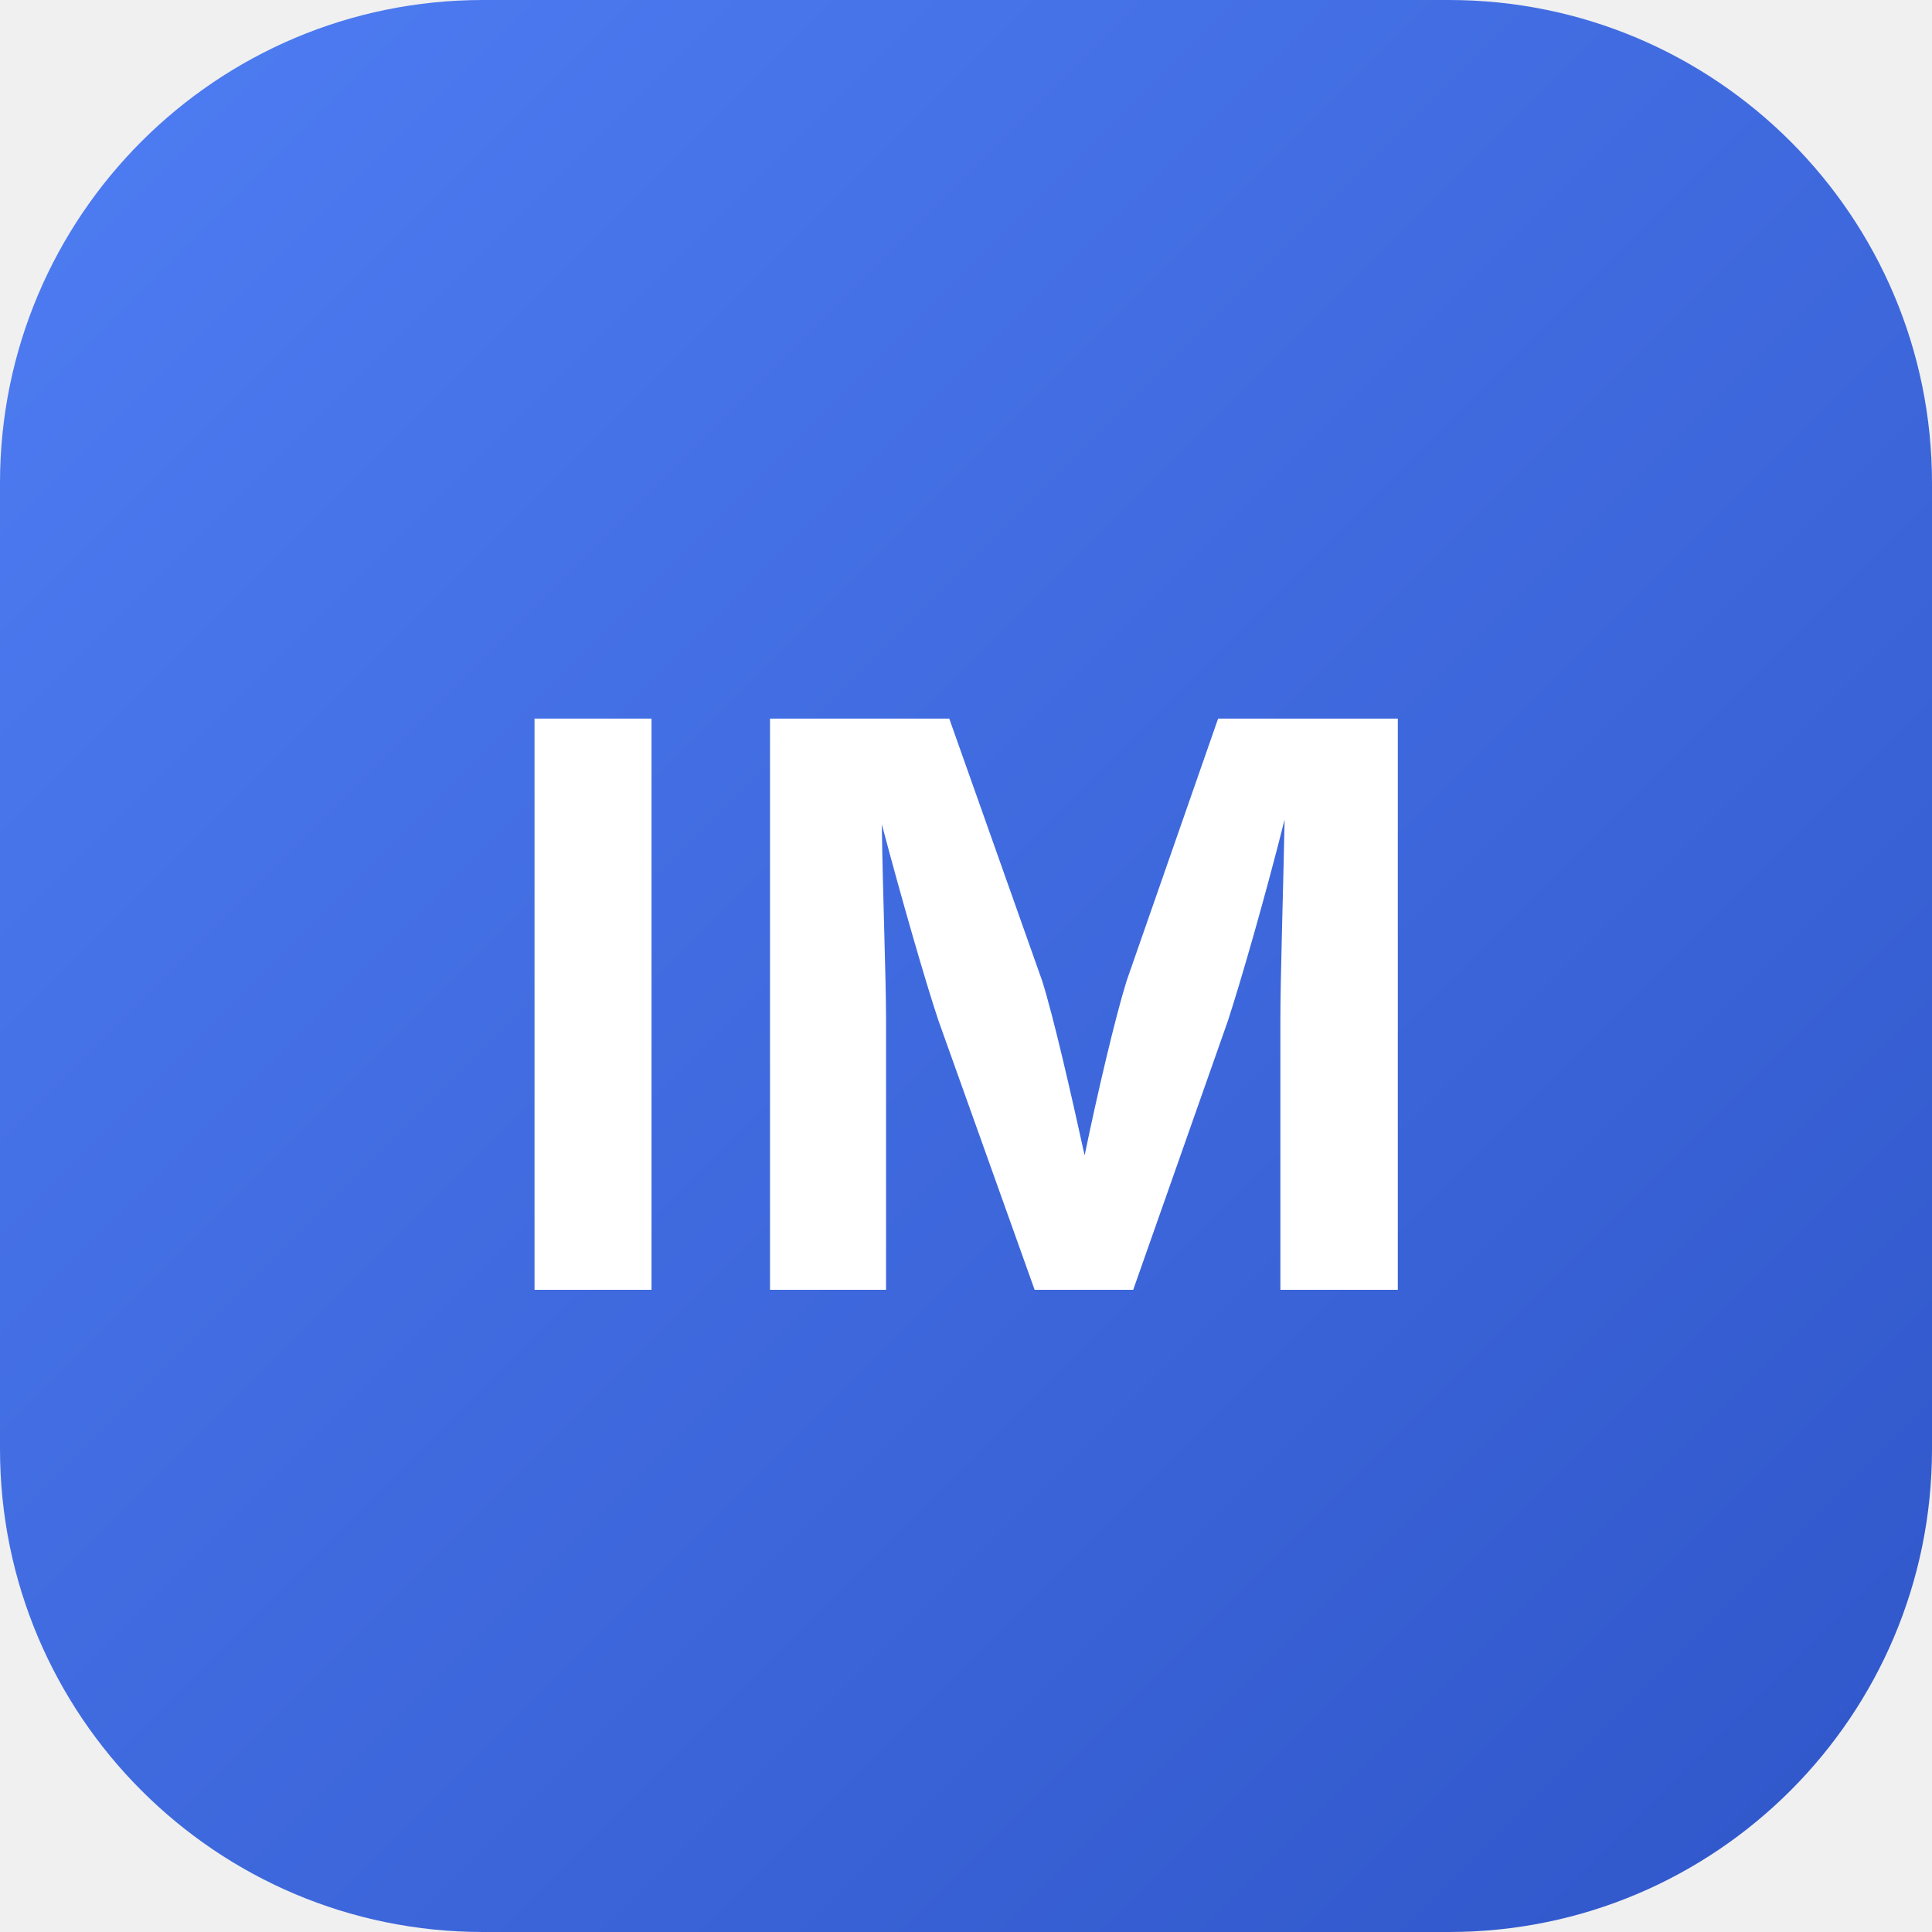
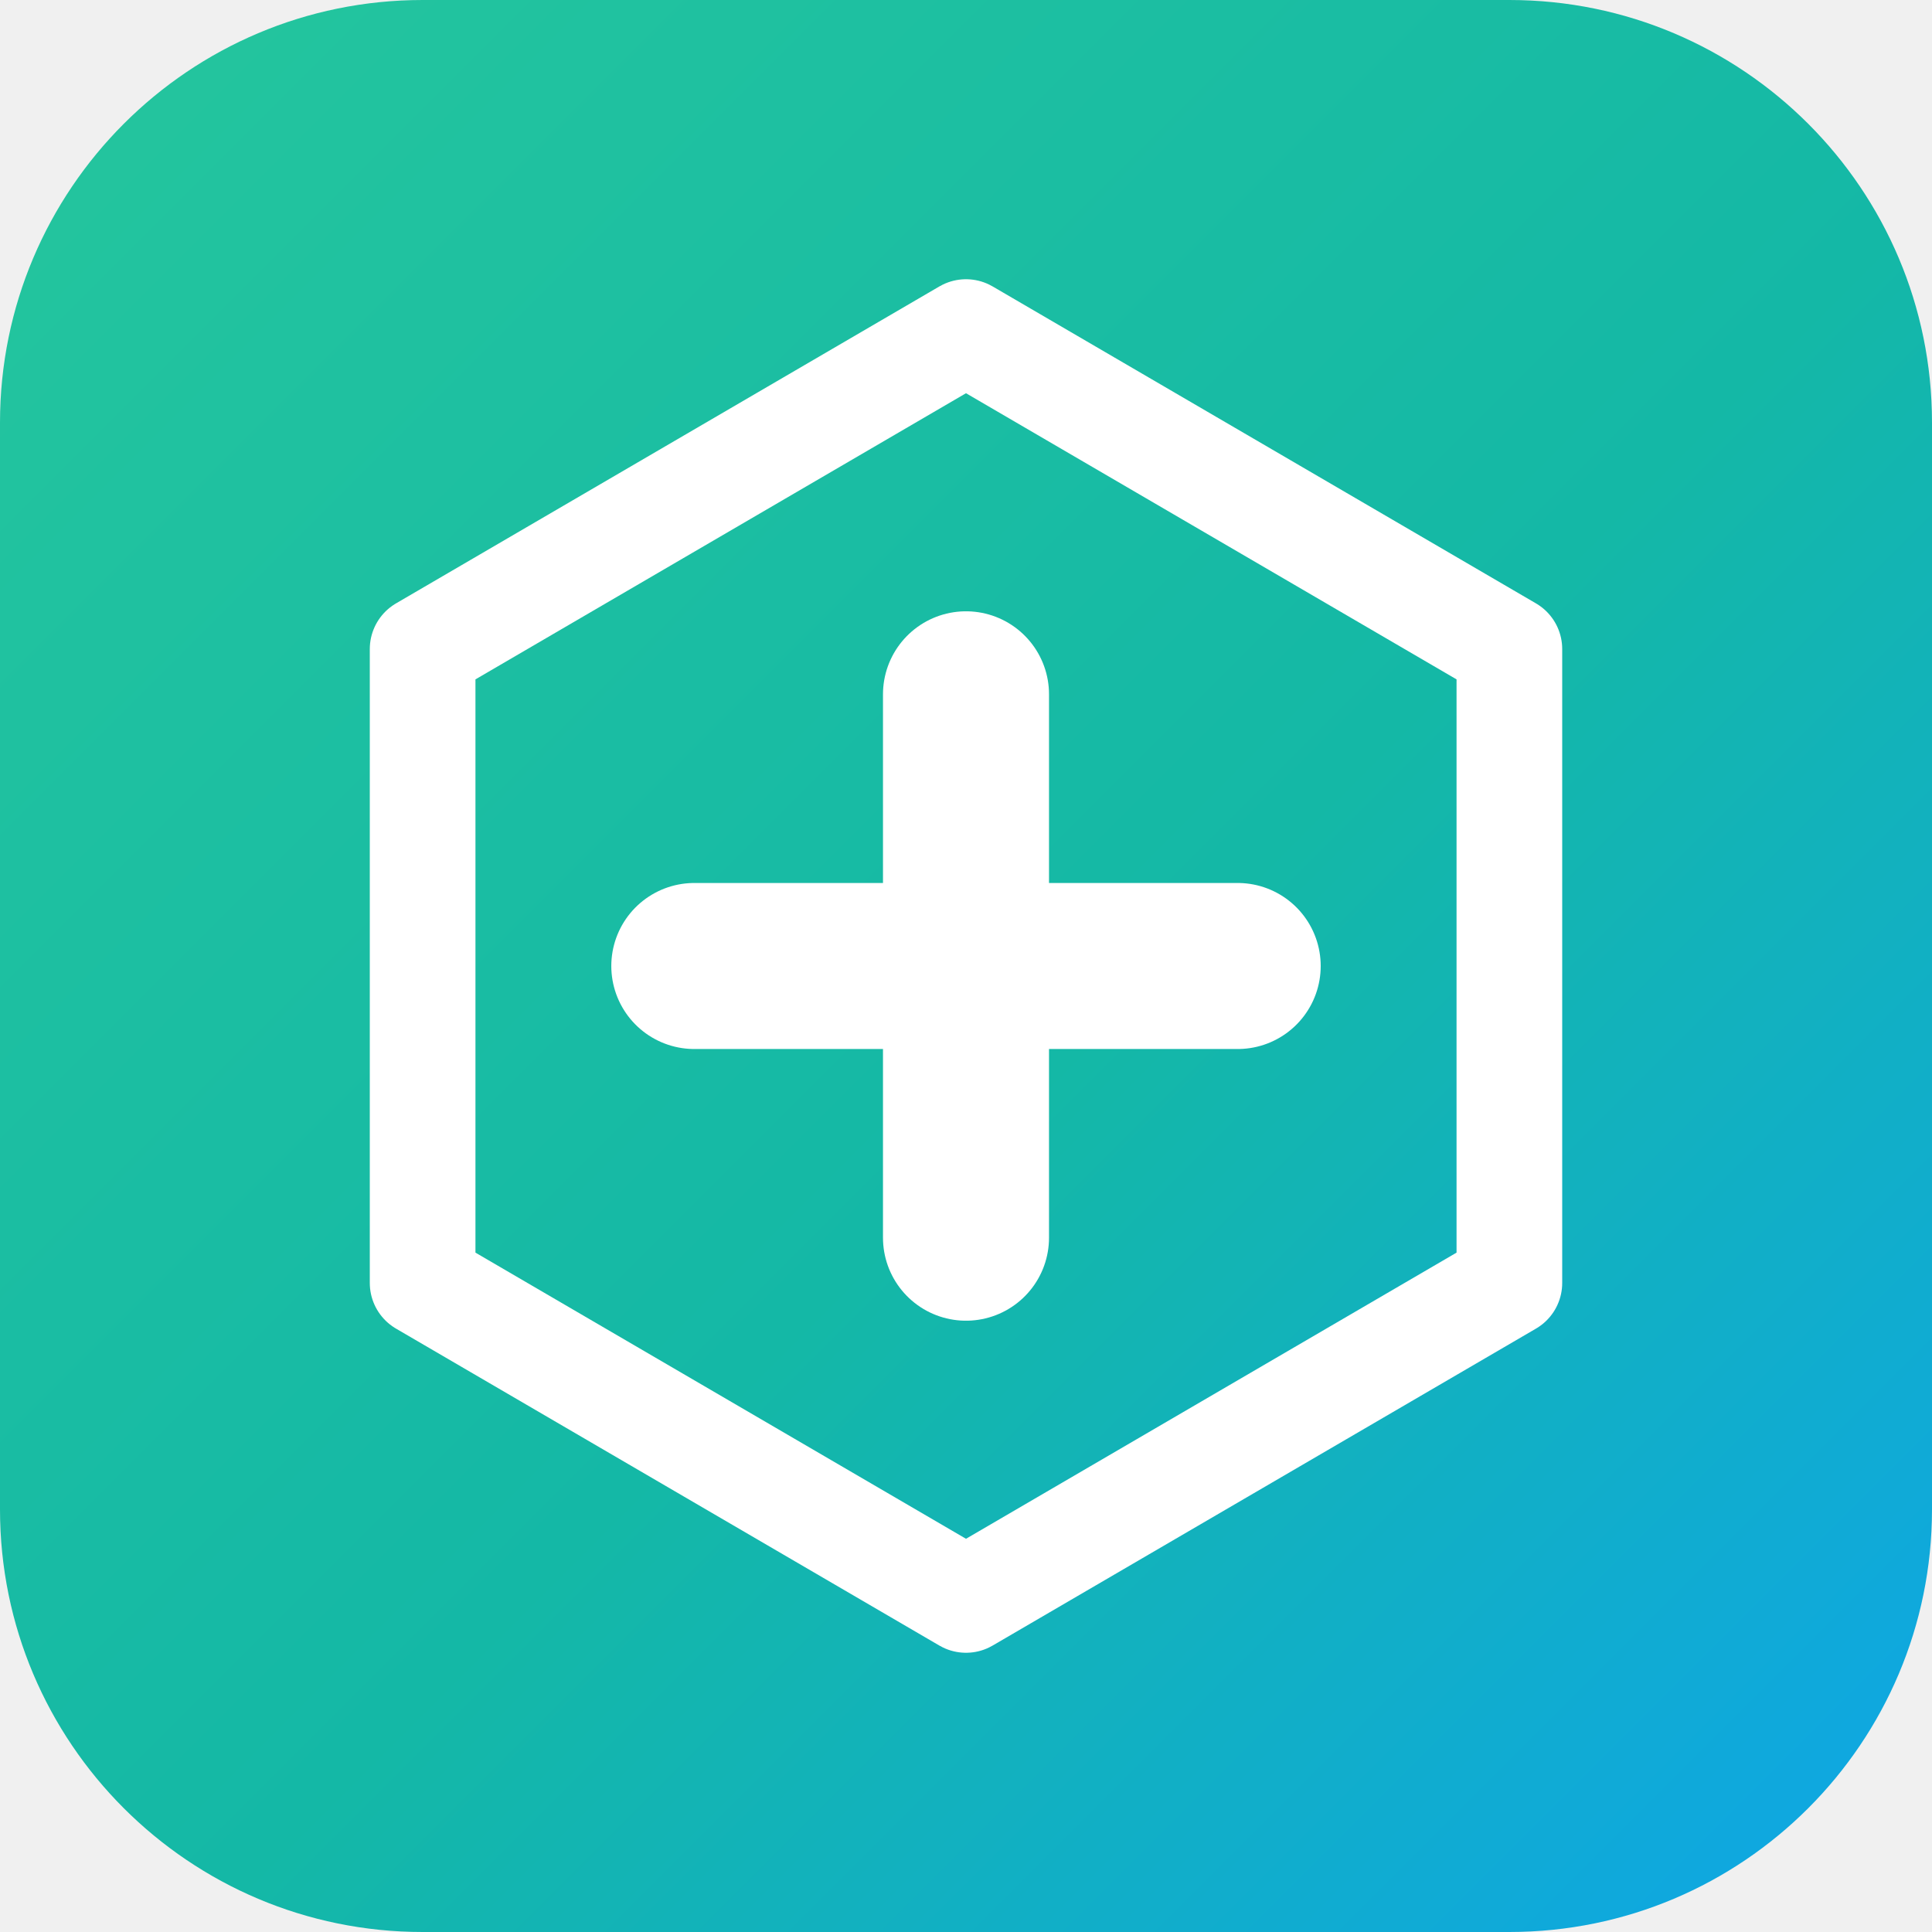
- <svg xmlns="http://www.w3.org/2000/svg" viewBox="0 0 64 64" width="64" height="64" role="img" aria-label="IvanMD Identity">
+ <svg xmlns="http://www.w3.org/2000/svg" viewBox="0 0 64 64">
  <defs>
-     <linearGradient id="g" x1="0" y1="0" x2="1" y2="1">
-       <stop offset="0" stop-color="#4f7df3" />
-       <stop offset="1" stop-color="#2f56c9" />
+     <linearGradient id="g" x1="0" y1="0" x2="64" y2="64" gradientUnits="userSpaceOnUse">
+       <stop offset="0" stop-color="#25c69d" />
+       <stop offset="0.55" stop-color="#14b8a6" />
+       <stop offset="1" stop-color="#0ea5e9" />
    </linearGradient>
  </defs>
-   <rect width="64" height="64" rx="16" fill="url(#g)" />
-   <text x="32" y="33" text-anchor="middle" dominant-baseline="middle" font-family="Inter, system-ui, sans-serif" font-size="26" font-weight="700" letter-spacing="0.5" fill="#ffffff">IM</text>
+   <rect width="64" height="64" rx="14" fill="url(#g)" />
+   <path d="M32 11 50 21.5v21L32 53 14 42.5v-21L32 11Z" fill="none" stroke="#fff" stroke-width="3.5" stroke-linejoin="round" />
+   <path d="M32 23v18M23 32h18" stroke="#fff" stroke-width="5.5" stroke-linecap="round" />
</svg>
